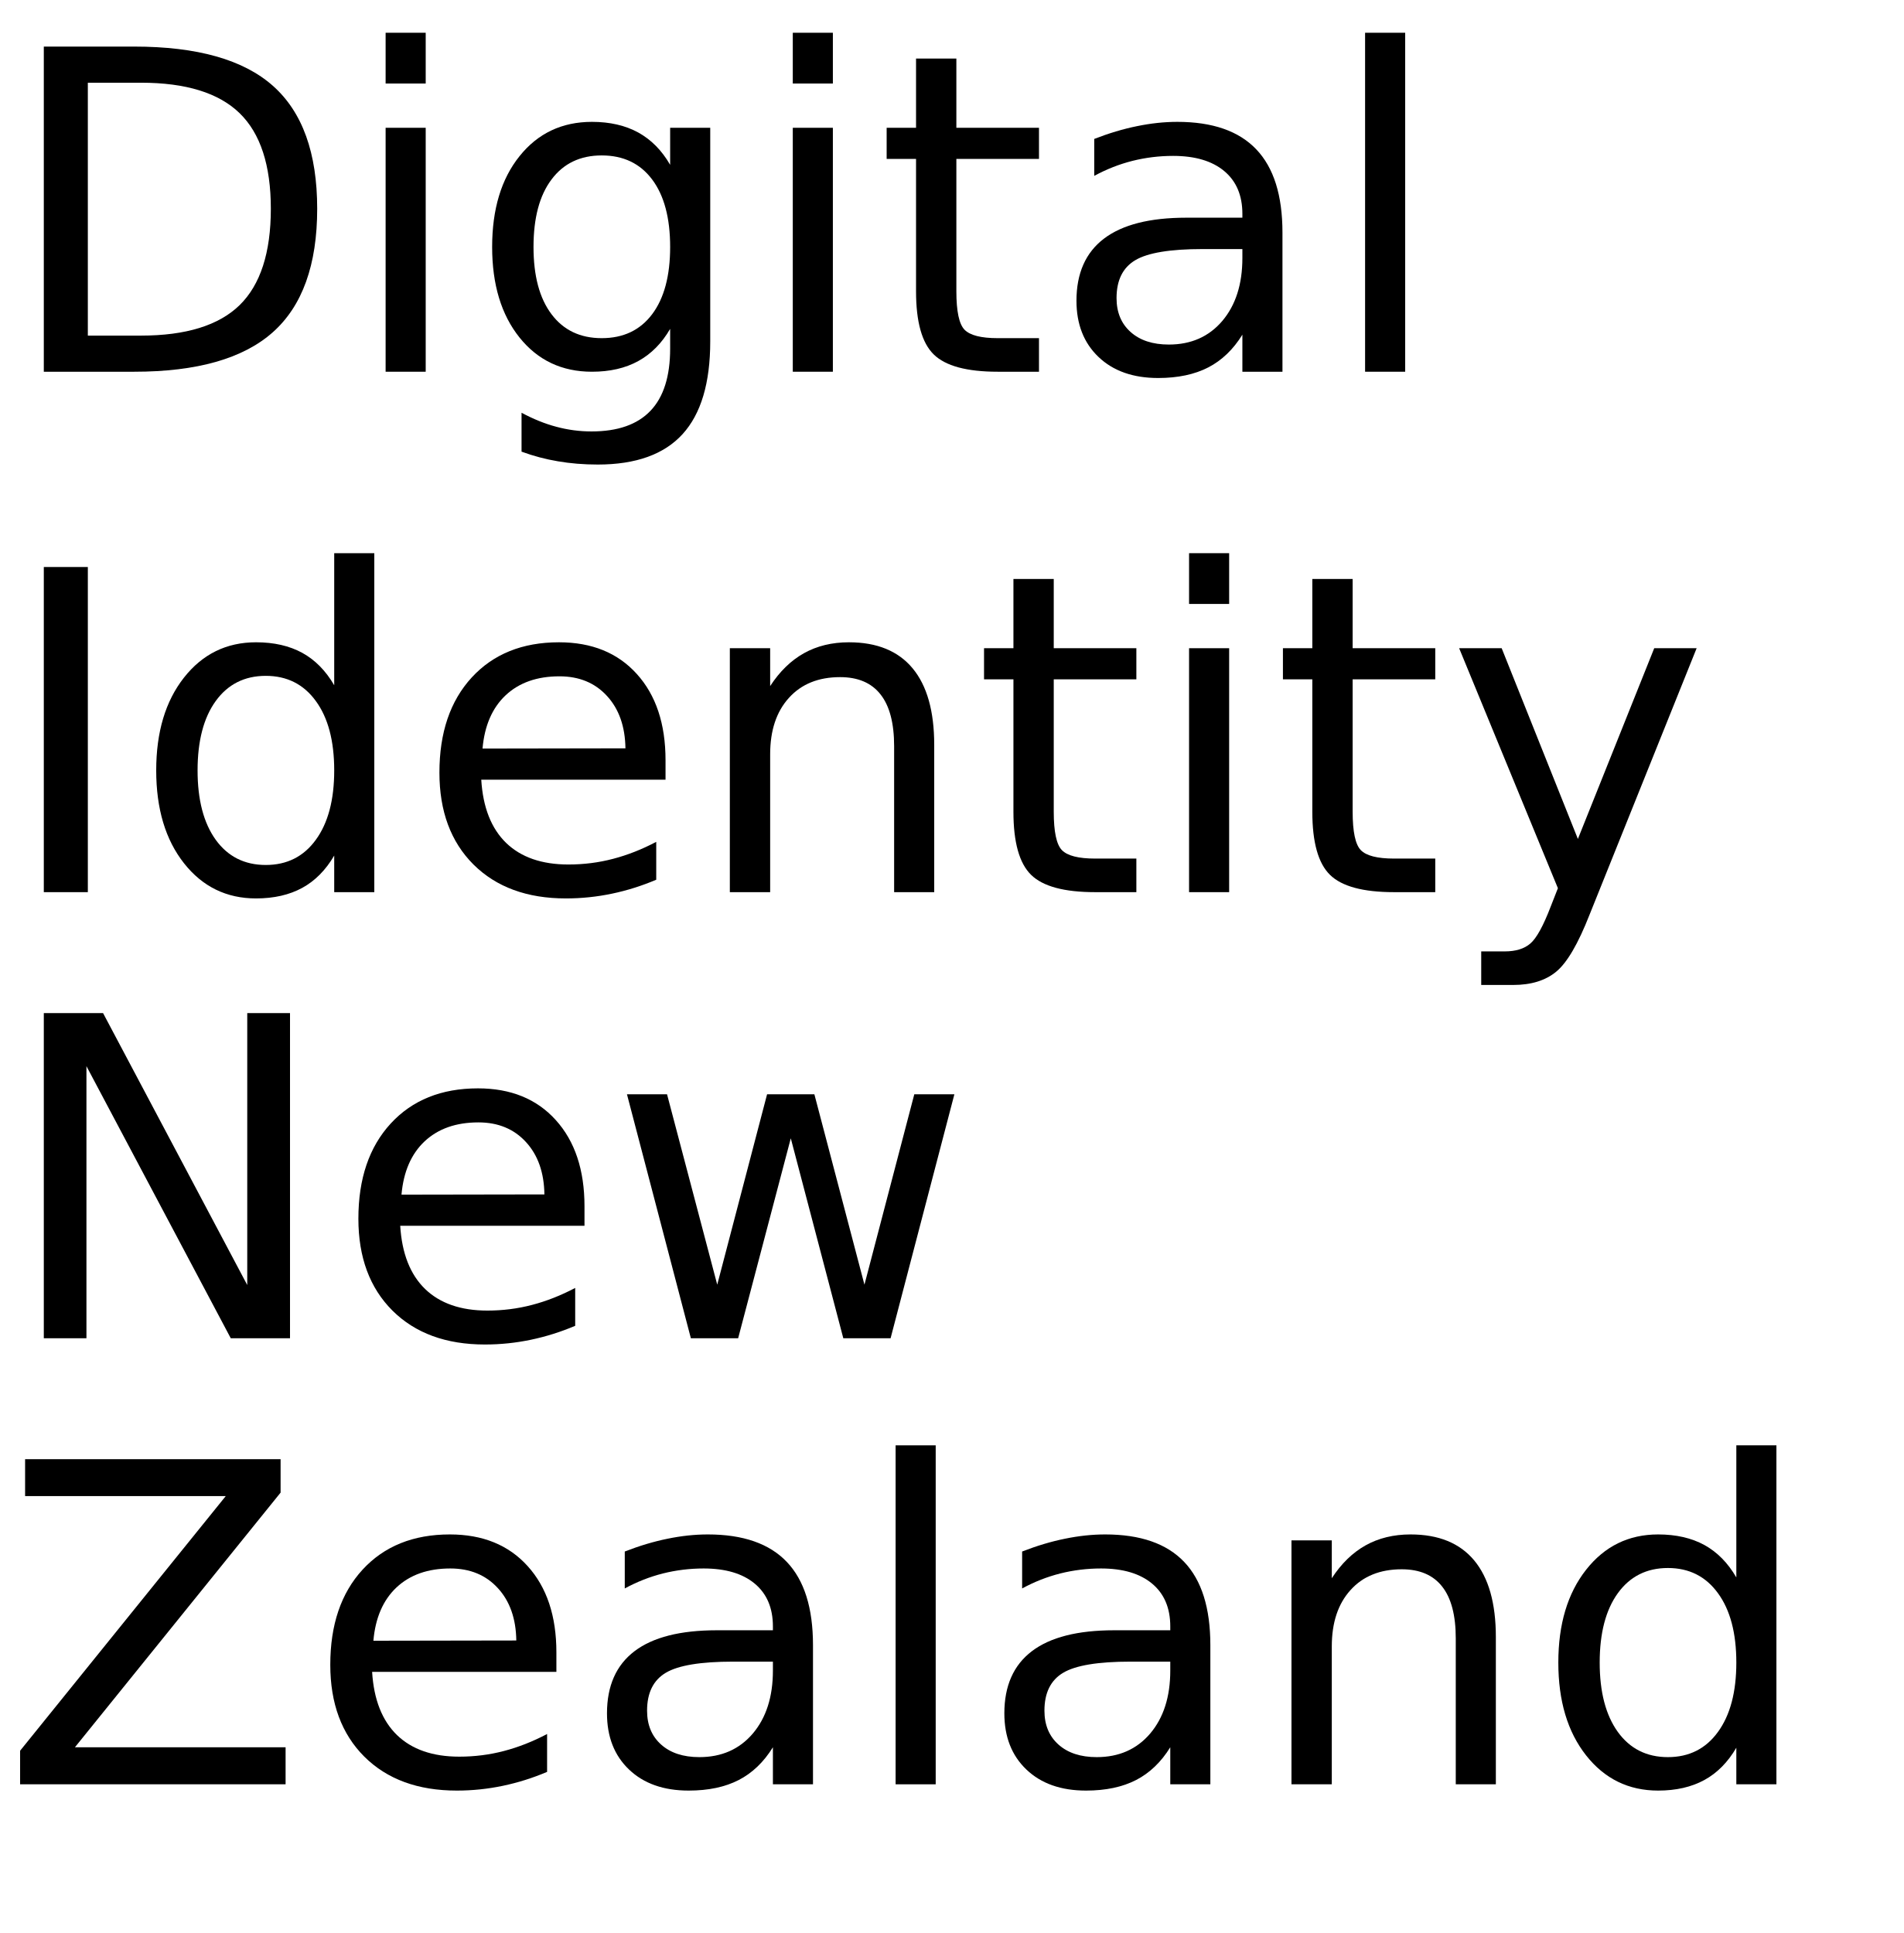
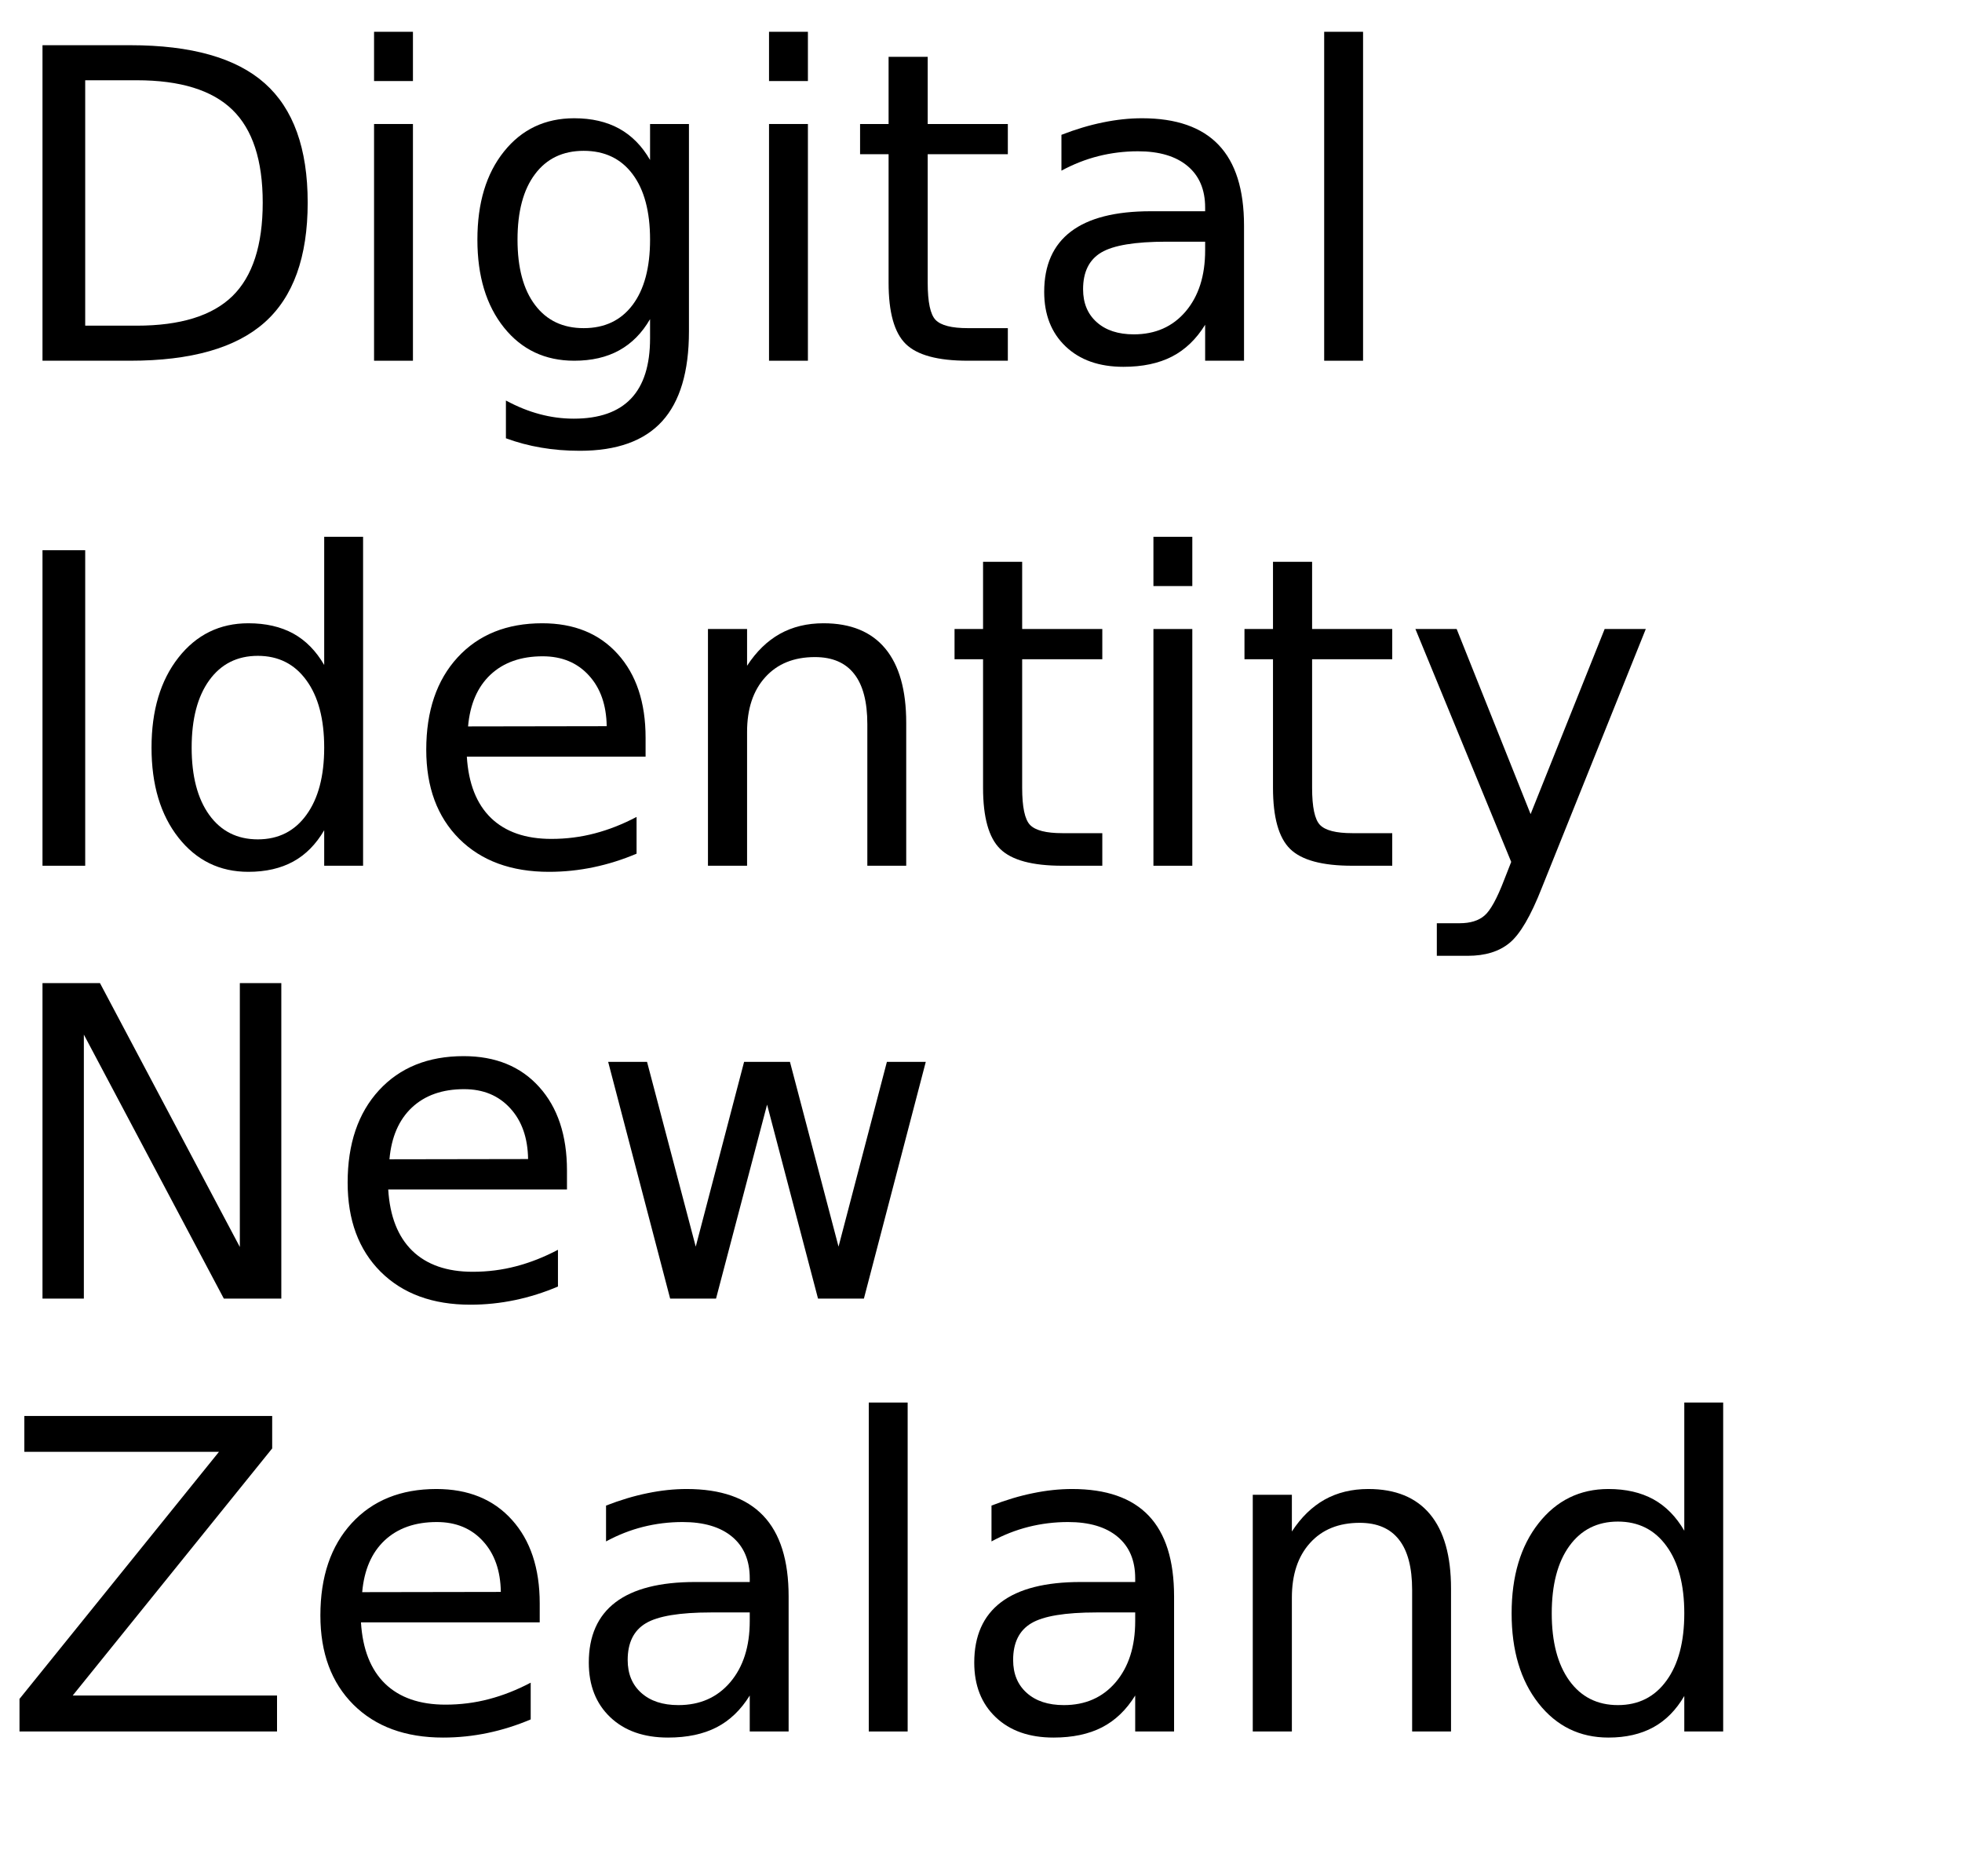
- <svg xmlns="http://www.w3.org/2000/svg" xmlns:xlink="http://www.w3.org/1999/xlink" width="256" height="260" viewBox="0 0 256 260">
+ <svg xmlns="http://www.w3.org/2000/svg" xmlns:xlink="http://www.w3.org/1999/xlink" width="272" height="260" viewBox="0 0 272 260">
  <defs>
    <g>
      <g id="glyph-0-0">
        <path d="M 11.812 -38.875 L 11.812 -4.859 L 18.953 -4.859 C 24.992 -4.859 29.414 -6.223 32.219 -8.953 C 35.02 -11.691 36.422 -16.016 36.422 -21.922 C 36.422 -27.773 35.02 -32.062 32.219 -34.781 C 29.414 -37.508 24.992 -38.875 18.953 -38.875 Z M 5.891 -43.734 L 18.047 -43.734 C 26.523 -43.734 32.742 -41.973 36.703 -38.453 C 40.672 -34.93 42.656 -29.422 42.656 -21.922 C 42.656 -14.379 40.66 -8.836 36.672 -5.297 C 32.691 -1.766 26.484 0 18.047 0 L 5.891 0 Z M 5.891 -43.734 " />
      </g>
      <g id="glyph-0-1">
        <path d="M 5.656 -32.812 L 11.047 -32.812 L 11.047 0 L 5.656 0 Z M 5.656 -45.594 L 11.047 -45.594 L 11.047 -38.766 L 5.656 -38.766 Z M 5.656 -45.594 " />
      </g>
      <g id="glyph-0-2">
        <path d="M 27.25 -16.781 C 27.25 -20.688 26.441 -23.711 24.828 -25.859 C 23.211 -28.016 20.953 -29.094 18.047 -29.094 C 15.16 -29.094 12.91 -28.016 11.297 -25.859 C 9.68 -23.711 8.875 -20.688 8.875 -16.781 C 8.875 -12.895 9.68 -9.879 11.297 -7.734 C 12.91 -5.586 15.16 -4.516 18.047 -4.516 C 20.953 -4.516 23.211 -5.586 24.828 -7.734 C 26.441 -9.879 27.25 -12.895 27.25 -16.781 Z M 32.641 -4.078 C 32.641 1.516 31.398 5.672 28.922 8.391 C 26.441 11.117 22.641 12.484 17.516 12.484 C 15.617 12.484 13.832 12.336 12.156 12.047 C 10.477 11.766 8.848 11.332 7.266 10.75 L 7.266 5.516 C 8.848 6.367 10.41 7 11.953 7.406 C 13.492 7.82 15.066 8.031 16.672 8.031 C 20.203 8.031 22.848 7.102 24.609 5.25 C 26.367 3.406 27.25 0.617 27.25 -3.109 L 27.25 -5.766 C 26.133 -3.836 24.707 -2.395 22.969 -1.438 C 21.227 -0.477 19.148 0 16.734 0 C 12.703 0 9.457 -1.531 7 -4.594 C 4.539 -7.664 3.312 -11.727 3.312 -16.781 C 3.312 -21.863 4.539 -25.938 7 -29 C 9.457 -32.07 12.703 -33.609 16.734 -33.609 C 19.148 -33.609 21.227 -33.129 22.969 -32.172 C 24.707 -31.211 26.133 -29.766 27.25 -27.828 L 27.25 -32.812 L 32.641 -32.812 Z M 32.641 -4.078 " />
      </g>
      <g id="glyph-0-3">
        <path d="M 10.984 -42.125 L 10.984 -32.812 L 22.094 -32.812 L 22.094 -28.625 L 10.984 -28.625 L 10.984 -10.812 C 10.984 -8.133 11.348 -6.414 12.078 -5.656 C 12.816 -4.895 14.305 -4.516 16.547 -4.516 L 22.094 -4.516 L 22.094 0 L 16.547 0 C 12.391 0 9.52 -0.773 7.938 -2.328 C 6.352 -3.879 5.562 -6.707 5.562 -10.812 L 5.562 -28.625 L 1.609 -28.625 L 1.609 -32.812 L 5.562 -32.812 L 5.562 -42.125 Z M 10.984 -42.125 " />
      </g>
      <g id="glyph-0-4">
        <path d="M 20.562 -16.5 C 16.207 -16.5 13.191 -16 11.516 -15 C 9.836 -14 9 -12.301 9 -9.906 C 9 -7.988 9.629 -6.469 10.891 -5.344 C 12.148 -4.219 13.863 -3.656 16.031 -3.656 C 19.02 -3.656 21.414 -4.711 23.219 -6.828 C 25.02 -8.953 25.922 -11.773 25.922 -15.297 L 25.922 -16.5 Z M 31.312 -18.719 L 31.312 0 L 25.922 0 L 25.922 -4.984 C 24.691 -2.992 23.16 -1.523 21.328 -0.578 C 19.492 0.367 17.25 0.844 14.594 0.844 C 11.227 0.844 8.555 -0.098 6.578 -1.984 C 4.598 -3.867 3.609 -6.391 3.609 -9.547 C 3.609 -13.242 4.844 -16.031 7.312 -17.906 C 9.781 -19.781 13.469 -20.719 18.375 -20.719 L 25.922 -20.719 L 25.922 -21.234 C 25.922 -23.723 25.102 -25.645 23.469 -27 C 21.844 -28.352 19.555 -29.031 16.609 -29.031 C 14.734 -29.031 12.906 -28.805 11.125 -28.359 C 9.352 -27.91 7.645 -27.238 6 -26.344 L 6 -31.312 C 7.977 -32.082 9.895 -32.656 11.75 -33.031 C 13.602 -33.414 15.41 -33.609 17.172 -33.609 C 21.91 -33.609 25.453 -32.375 27.797 -29.906 C 30.141 -27.445 31.312 -23.719 31.312 -18.719 Z M 31.312 -18.719 " />
      </g>
      <g id="glyph-0-5">
        <path d="M 5.656 -45.594 L 11.047 -45.594 L 11.047 0 L 5.656 0 Z M 5.656 -45.594 " />
      </g>
      <g id="glyph-0-6">
        <path d="M 5.891 -43.734 L 11.812 -43.734 L 11.812 0 L 5.891 0 Z M 5.891 -43.734 " />
      </g>
      <g id="glyph-0-7">
        <path d="M 27.25 -27.828 L 27.25 -45.594 L 32.641 -45.594 L 32.641 0 L 27.25 0 L 27.25 -4.922 C 26.113 -2.973 24.68 -1.523 22.953 -0.578 C 21.223 0.367 19.148 0.844 16.734 0.844 C 12.766 0.844 9.535 -0.734 7.047 -3.891 C 4.555 -7.055 3.312 -11.219 3.312 -16.375 C 3.312 -21.531 4.555 -25.691 7.047 -28.859 C 9.535 -32.023 12.766 -33.609 16.734 -33.609 C 19.148 -33.609 21.223 -33.133 22.953 -32.188 C 24.68 -31.238 26.113 -29.785 27.25 -27.828 Z M 8.875 -16.375 C 8.875 -12.414 9.688 -9.305 11.312 -7.047 C 12.945 -4.785 15.191 -3.656 18.047 -3.656 C 20.898 -3.656 23.145 -4.785 24.781 -7.047 C 26.426 -9.305 27.25 -12.414 27.25 -16.375 C 27.25 -20.344 26.426 -23.453 24.781 -25.703 C 23.145 -27.961 20.898 -29.094 18.047 -29.094 C 15.191 -29.094 12.945 -27.961 11.312 -25.703 C 9.688 -23.453 8.875 -20.344 8.875 -16.375 Z M 8.875 -16.375 " />
      </g>
      <g id="glyph-0-8">
        <path d="M 33.719 -17.75 L 33.719 -15.125 L 8.938 -15.125 C 9.164 -11.406 10.281 -8.57 12.281 -6.625 C 14.289 -4.688 17.082 -3.719 20.656 -3.719 C 22.727 -3.719 24.734 -3.973 26.672 -4.484 C 28.617 -4.992 30.551 -5.754 32.469 -6.766 L 32.469 -1.672 C 30.531 -0.848 28.547 -0.223 26.516 0.203 C 24.484 0.629 22.422 0.844 20.328 0.844 C 15.098 0.844 10.953 -0.676 7.891 -3.719 C 4.836 -6.77 3.312 -10.891 3.312 -16.078 C 3.312 -21.453 4.758 -25.719 7.656 -28.875 C 10.562 -32.031 14.473 -33.609 19.391 -33.609 C 23.805 -33.609 27.297 -32.188 29.859 -29.344 C 32.43 -26.5 33.719 -22.633 33.719 -17.75 Z M 28.328 -19.344 C 28.285 -22.289 27.457 -24.641 25.844 -26.391 C 24.238 -28.148 22.109 -29.031 19.453 -29.031 C 16.441 -29.031 14.031 -28.18 12.219 -26.484 C 10.414 -24.785 9.379 -22.395 9.109 -19.312 Z M 28.328 -19.344 " />
      </g>
      <g id="glyph-0-9">
        <path d="M 32.938 -19.812 L 32.938 0 L 27.547 0 L 27.547 -19.625 C 27.547 -22.727 26.938 -25.051 25.719 -26.594 C 24.508 -28.145 22.695 -28.922 20.281 -28.922 C 17.363 -28.922 15.066 -27.988 13.391 -26.125 C 11.711 -24.27 10.875 -21.742 10.875 -18.547 L 10.875 0 L 5.453 0 L 5.453 -32.812 L 10.875 -32.812 L 10.875 -27.719 C 12.156 -29.688 13.672 -31.16 15.422 -32.141 C 17.172 -33.117 19.188 -33.609 21.469 -33.609 C 25.238 -33.609 28.094 -32.441 30.031 -30.109 C 31.969 -27.773 32.938 -24.344 32.938 -19.812 Z M 32.938 -19.812 " />
      </g>
      <g id="glyph-0-10">
        <path d="M 19.312 3.047 C 17.781 6.953 16.289 9.5 14.844 10.688 C 13.406 11.883 11.473 12.484 9.047 12.484 L 4.75 12.484 L 4.75 7.969 L 7.906 7.969 C 9.395 7.969 10.547 7.613 11.359 6.906 C 12.18 6.207 13.094 4.551 14.094 1.938 L 15.062 -0.531 L 1.781 -32.812 L 7.5 -32.812 L 17.75 -7.156 L 28.016 -32.812 L 33.719 -32.812 Z M 19.312 3.047 " />
      </g>
      <g id="glyph-0-11">
        <path d="M 5.891 -43.734 L 13.859 -43.734 L 33.25 -7.156 L 33.25 -43.734 L 39 -43.734 L 39 0 L 31.031 0 L 11.625 -36.594 L 11.625 0 L 5.891 0 Z M 5.891 -43.734 " />
      </g>
      <g id="glyph-0-12">
        <path d="M 2.516 -32.812 L 7.906 -32.812 L 14.656 -7.203 L 21.359 -32.812 L 27.719 -32.812 L 34.453 -7.203 L 41.156 -32.812 L 46.547 -32.812 L 37.969 0 L 31.609 0 L 24.547 -26.891 L 17.469 0 L 11.109 0 Z M 2.516 -32.812 " />
      </g>
      <g id="glyph-0-13">
        <path d="M 3.375 -43.734 L 37.734 -43.734 L 37.734 -39.234 L 10.078 -4.984 L 38.406 -4.984 L 38.406 0 L 2.703 0 L 2.703 -4.516 L 30.359 -38.766 L 3.375 -38.766 Z M 3.375 -43.734 " />
      </g>
    </g>
  </defs>
  <g fill="rgb(0%, 0%, 0%)" fill-opacity="1">
    <use xlink:href="#glyph-0-0" x="0" y="50" />
    <use xlink:href="#glyph-0-1" x="46.201" y="50" />
    <use xlink:href="#glyph-0-2" x="62.871" y="50" />
    <use xlink:href="#glyph-0-1" x="100.957" y="50" />
    <use xlink:href="#glyph-0-3" x="117.627" y="50" />
    <use xlink:href="#glyph-0-4" x="141.152" y="50" />
    <use xlink:href="#glyph-0-5" x="177.92" y="50" />
  </g>
  <g fill="rgb(0%, 0%, 0%)" fill-opacity="1">
    <use xlink:href="#glyph-0-6" x="0" y="120" />
    <use xlink:href="#glyph-0-7" x="17.695" y="120" />
    <use xlink:href="#glyph-0-8" x="55.781" y="120" />
    <use xlink:href="#glyph-0-9" x="92.695" y="120" />
    <use xlink:href="#glyph-0-3" x="130.723" y="120" />
    <use xlink:href="#glyph-0-1" x="154.248" y="120" />
    <use xlink:href="#glyph-0-3" x="170.918" y="120" />
    <use xlink:href="#glyph-0-10" x="194.443" y="120" />
  </g>
  <g fill="rgb(0%, 0%, 0%)" fill-opacity="1">
    <use xlink:href="#glyph-0-11" x="0" y="180" />
    <use xlink:href="#glyph-0-8" x="44.883" y="180" />
    <use xlink:href="#glyph-0-12" x="81.797" y="180" />
  </g>
  <g fill="rgb(0%, 0%, 0%)" fill-opacity="1">
    <use xlink:href="#glyph-0-13" x="0" y="240" />
    <use xlink:href="#glyph-0-8" x="41.104" y="240" />
    <use xlink:href="#glyph-0-4" x="78.018" y="240" />
    <use xlink:href="#glyph-0-5" x="114.785" y="240" />
    <use xlink:href="#glyph-0-4" x="131.455" y="240" />
    <use xlink:href="#glyph-0-9" x="168.223" y="240" />
    <use xlink:href="#glyph-0-7" x="206.25" y="240" />
  </g>
</svg>
